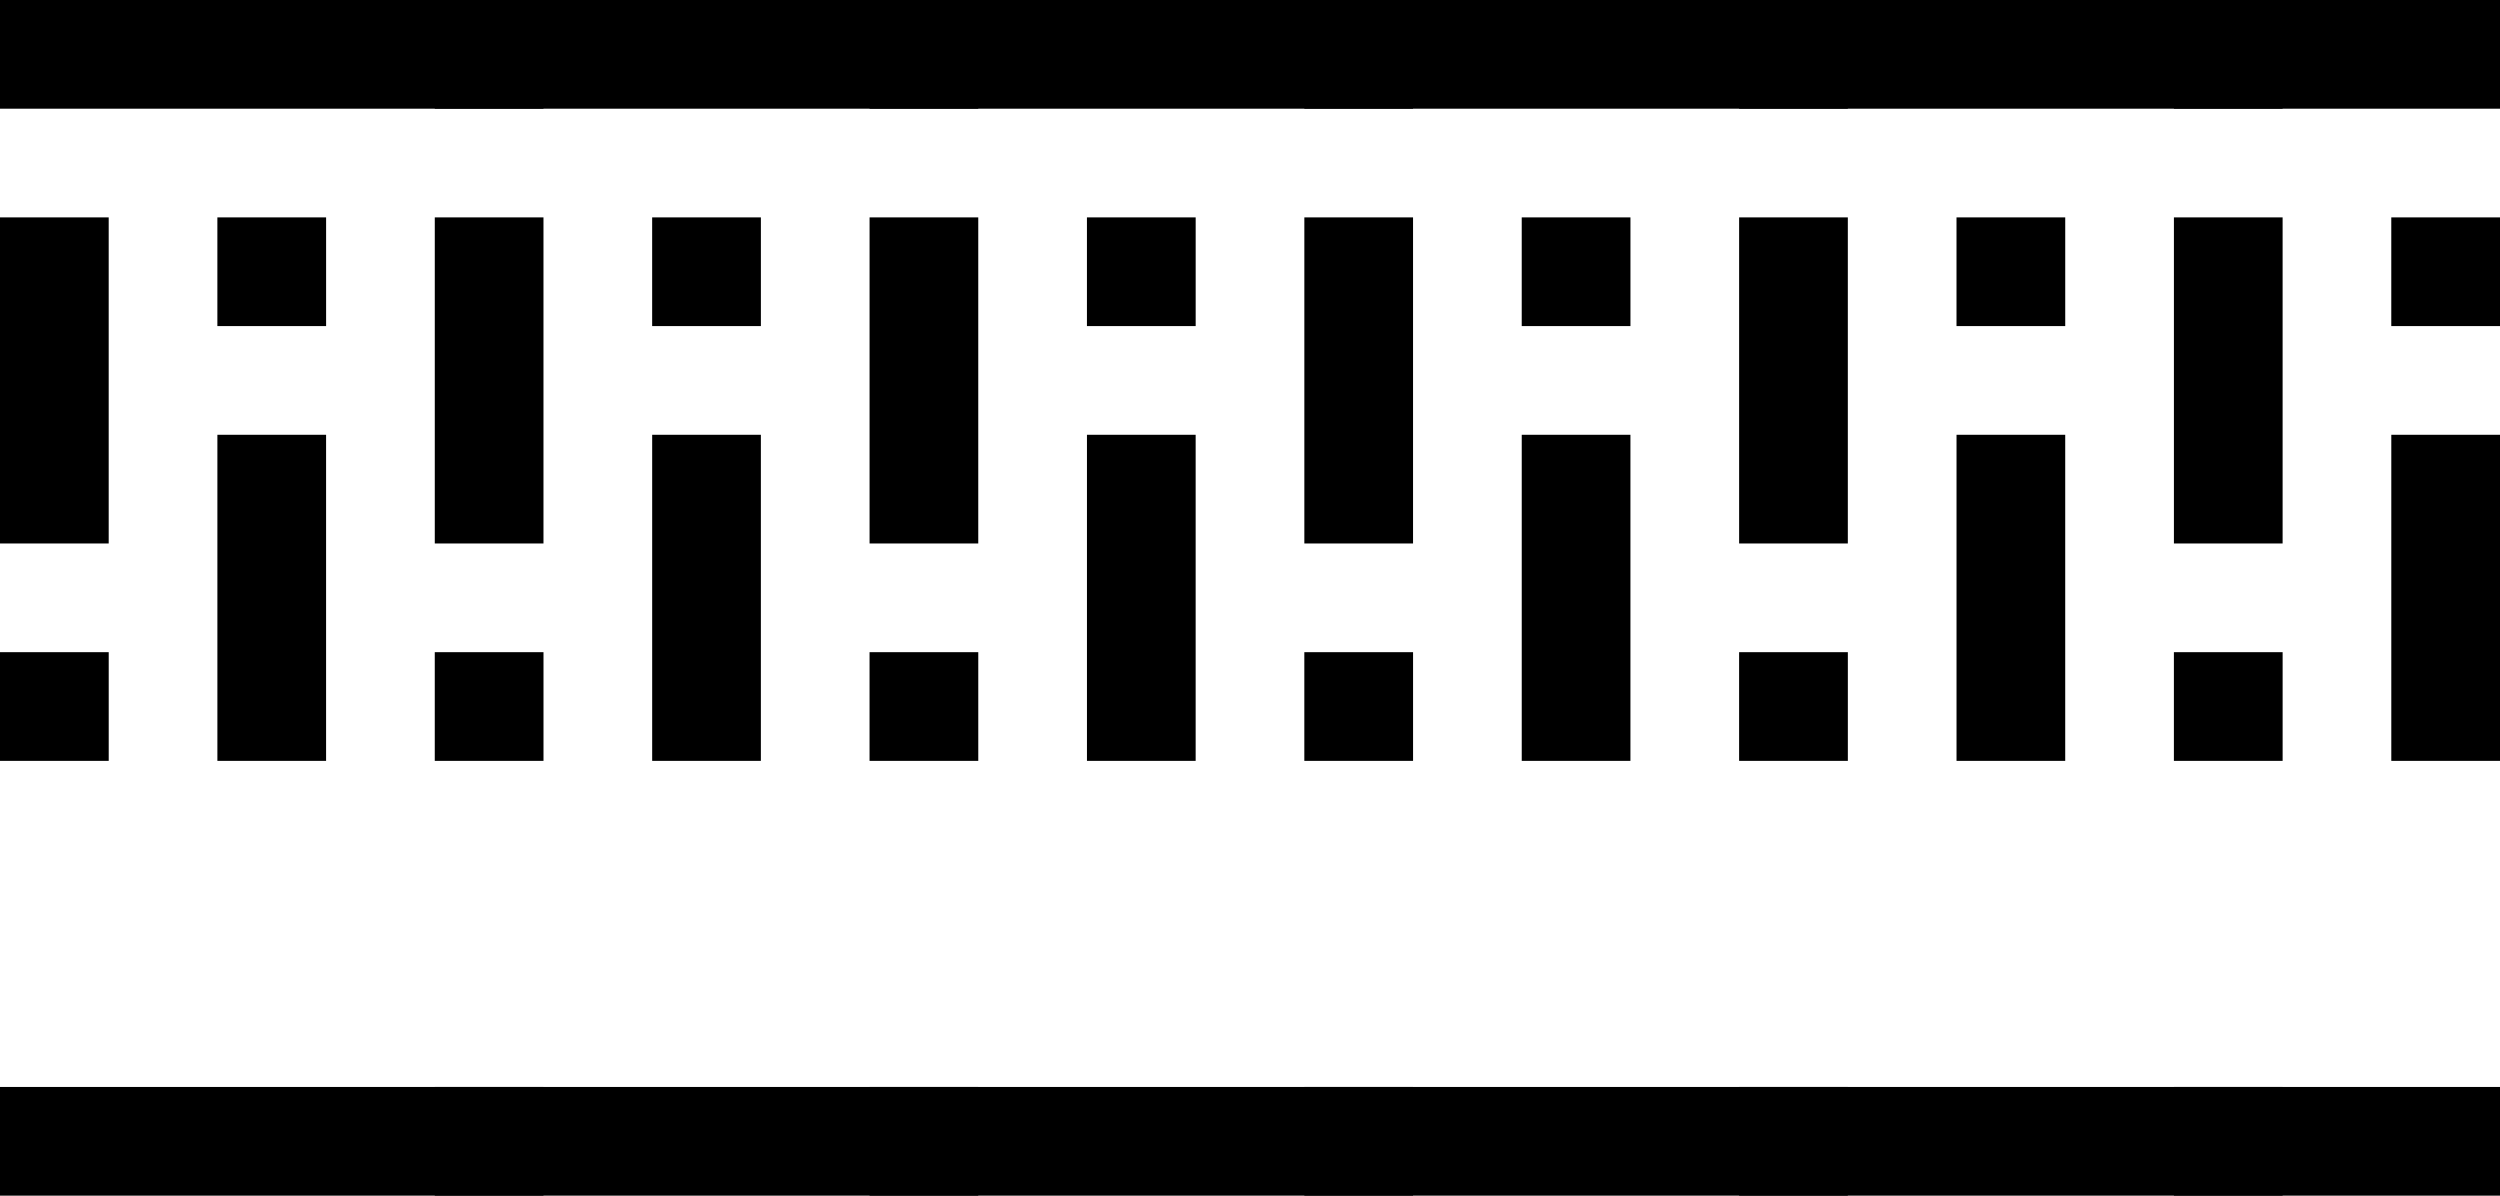
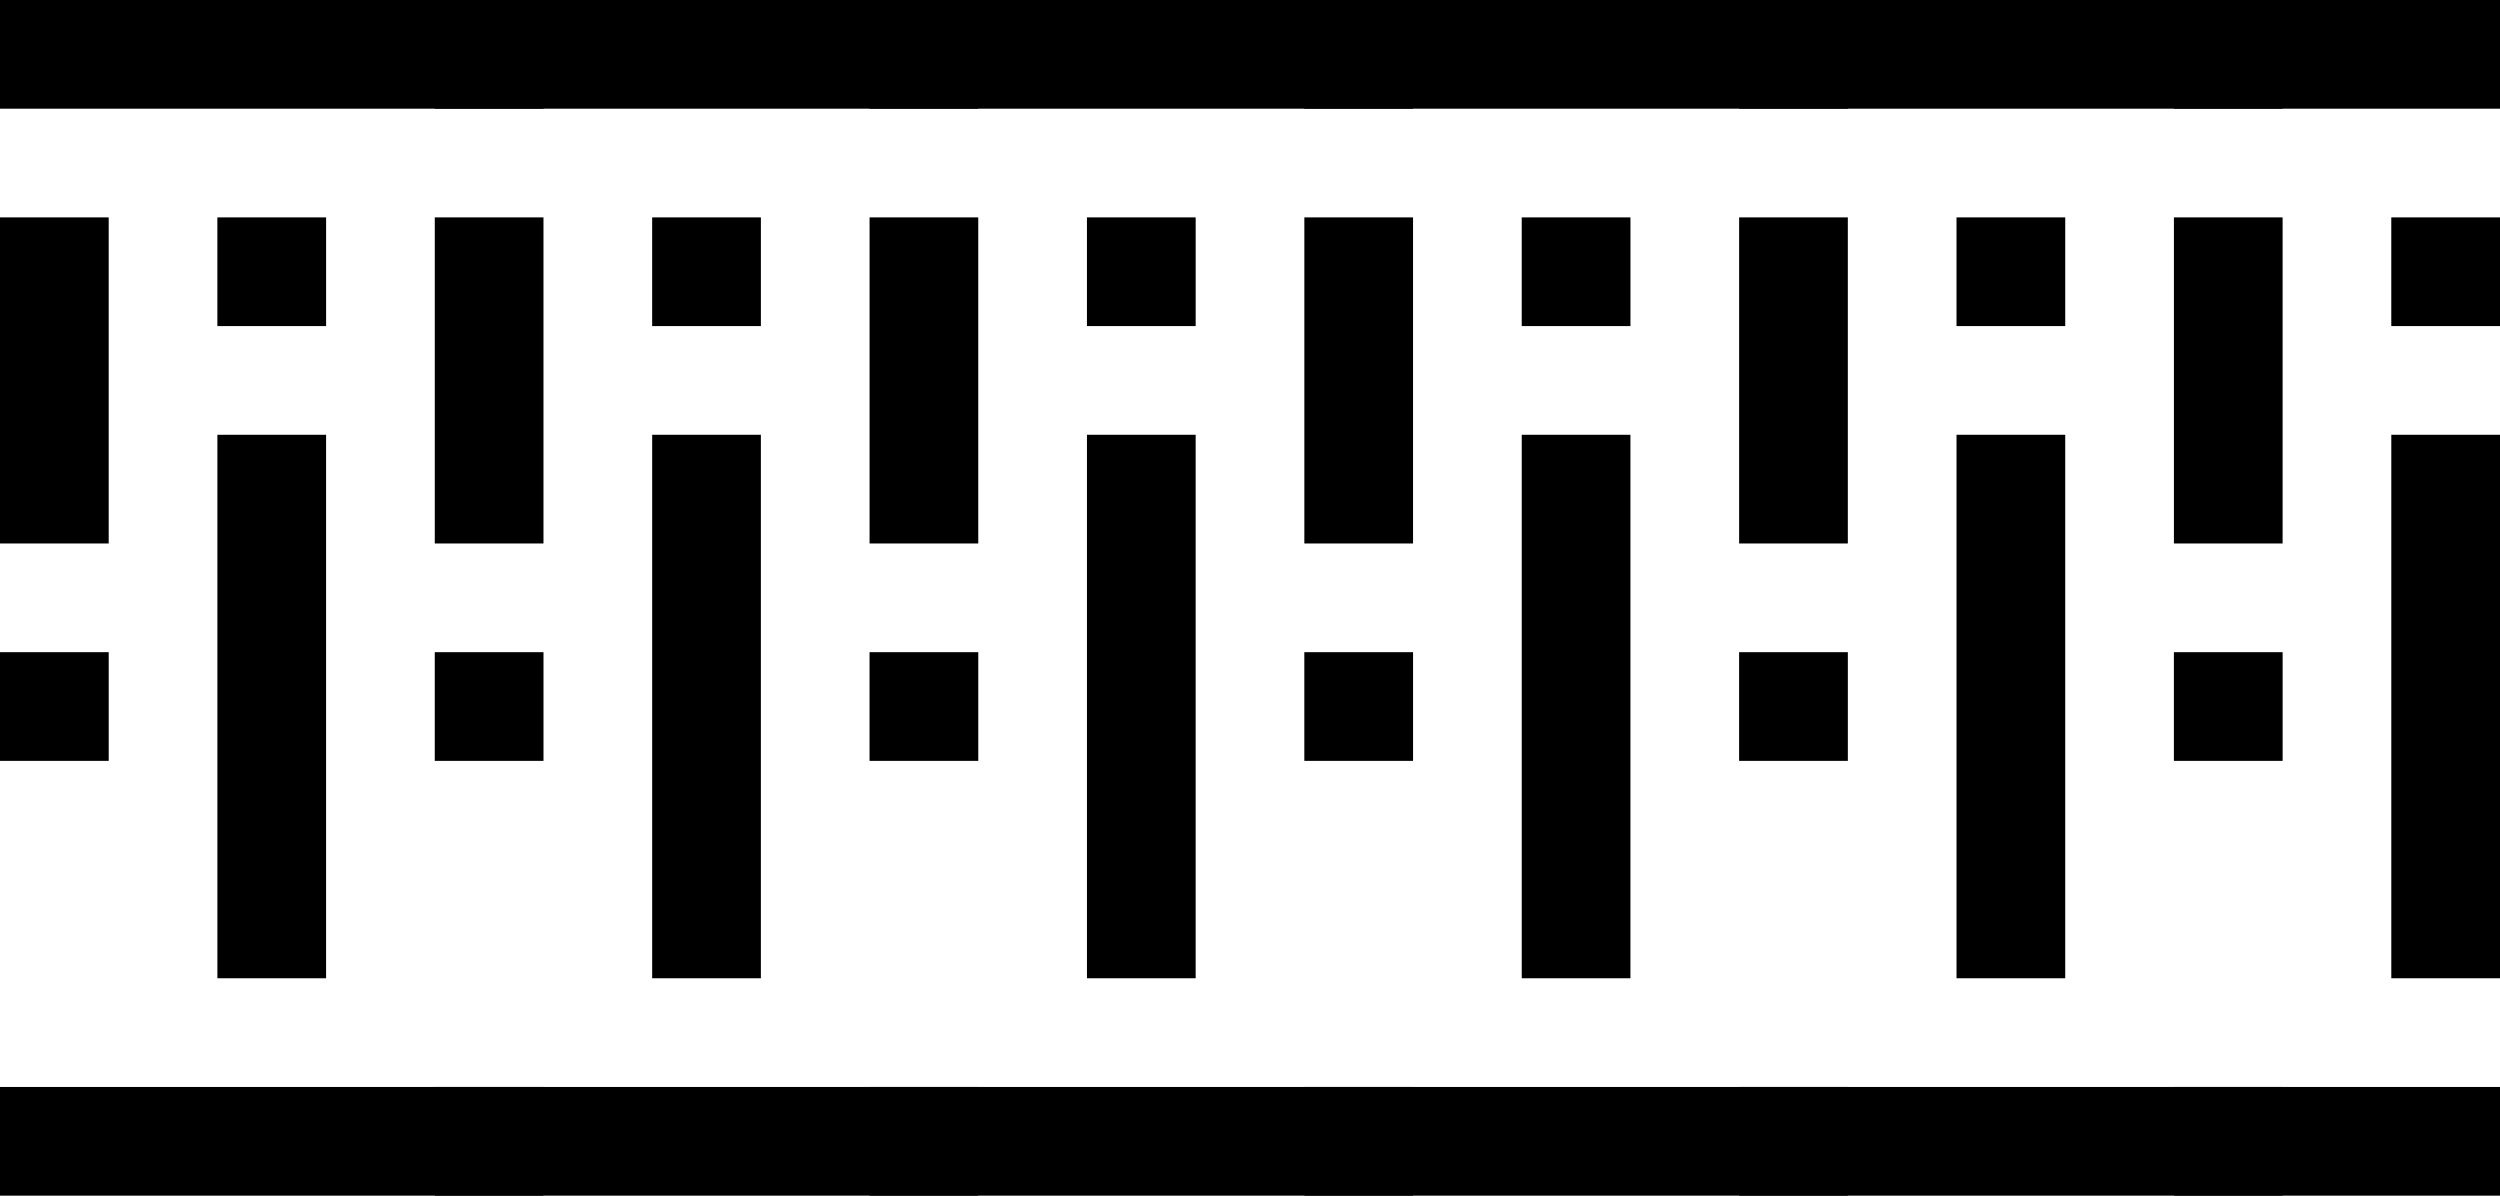
<svg xmlns="http://www.w3.org/2000/svg" width="138" height="66" viewBox="0 0 138 66" fill="none">
-   <path d="M3 15V27M3 39H3M15 27V39M15 15H15M3 3H27M3 63H27" stroke="black" stroke-width="6" stroke-linecap="square" />
-   <path d="M27 15V27M27 39H27M39 27V39M39 15H39M27 3H51M27 63H51" stroke="black" stroke-width="6" stroke-linecap="square" />
-   <path d="M51 15V27M51 39H51M63 27V39M63 15H63M51 3H75M51 63H75" stroke="black" stroke-width="6" stroke-linecap="square" />
-   <path d="M75 15V27M75 39H75M87 27V39M87 15H87M75 3H99M75 63H99" stroke="black" stroke-width="6" stroke-linecap="square" />
-   <path d="M99 15V27M99 39H99M111 27V39M111 15H111M99 3H123M99 63H123" stroke="black" stroke-width="6" stroke-linecap="square" />
-   <path d="M123 15V27M123 39H123M135 27V39M135 15H135M123 3H147M123 63H147" stroke="black" stroke-width="6" stroke-linecap="square" />
+   <path d="M3 15V27M3 39H3M15 27V39M15 39V51M15 15H15M3 3H27M3 63H27" stroke="black" stroke-width="6" stroke-linecap="square" />
+   <path d="M27 15V27M27 39H27M39 27V39M39 39V51M39 15H39M27 3H51M27 63H51" stroke="black" stroke-width="6" stroke-linecap="square" />
+   <path d="M51 15V27M51 39H51M63 27V39M63 39V51M63 15H63M51 3H75M51 63H75" stroke="black" stroke-width="6" stroke-linecap="square" />
+   <path d="M75 15V27M75 39H75M87 27V39M87 39V51M87 15H87M75 3H99M75 63H99" stroke="black" stroke-width="6" stroke-linecap="square" />
+   <path d="M99 15V27M99 39H99M111 27V39M111 39V51M111 15H111M99 3H123M99 63H123" stroke="black" stroke-width="6" stroke-linecap="square" />
+   <path d="M123 15V27M123 39H123M135 27V39M135 39V51M135 15H135M123 3H147M123 63H147" stroke="black" stroke-width="6" stroke-linecap="square" />
</svg>
